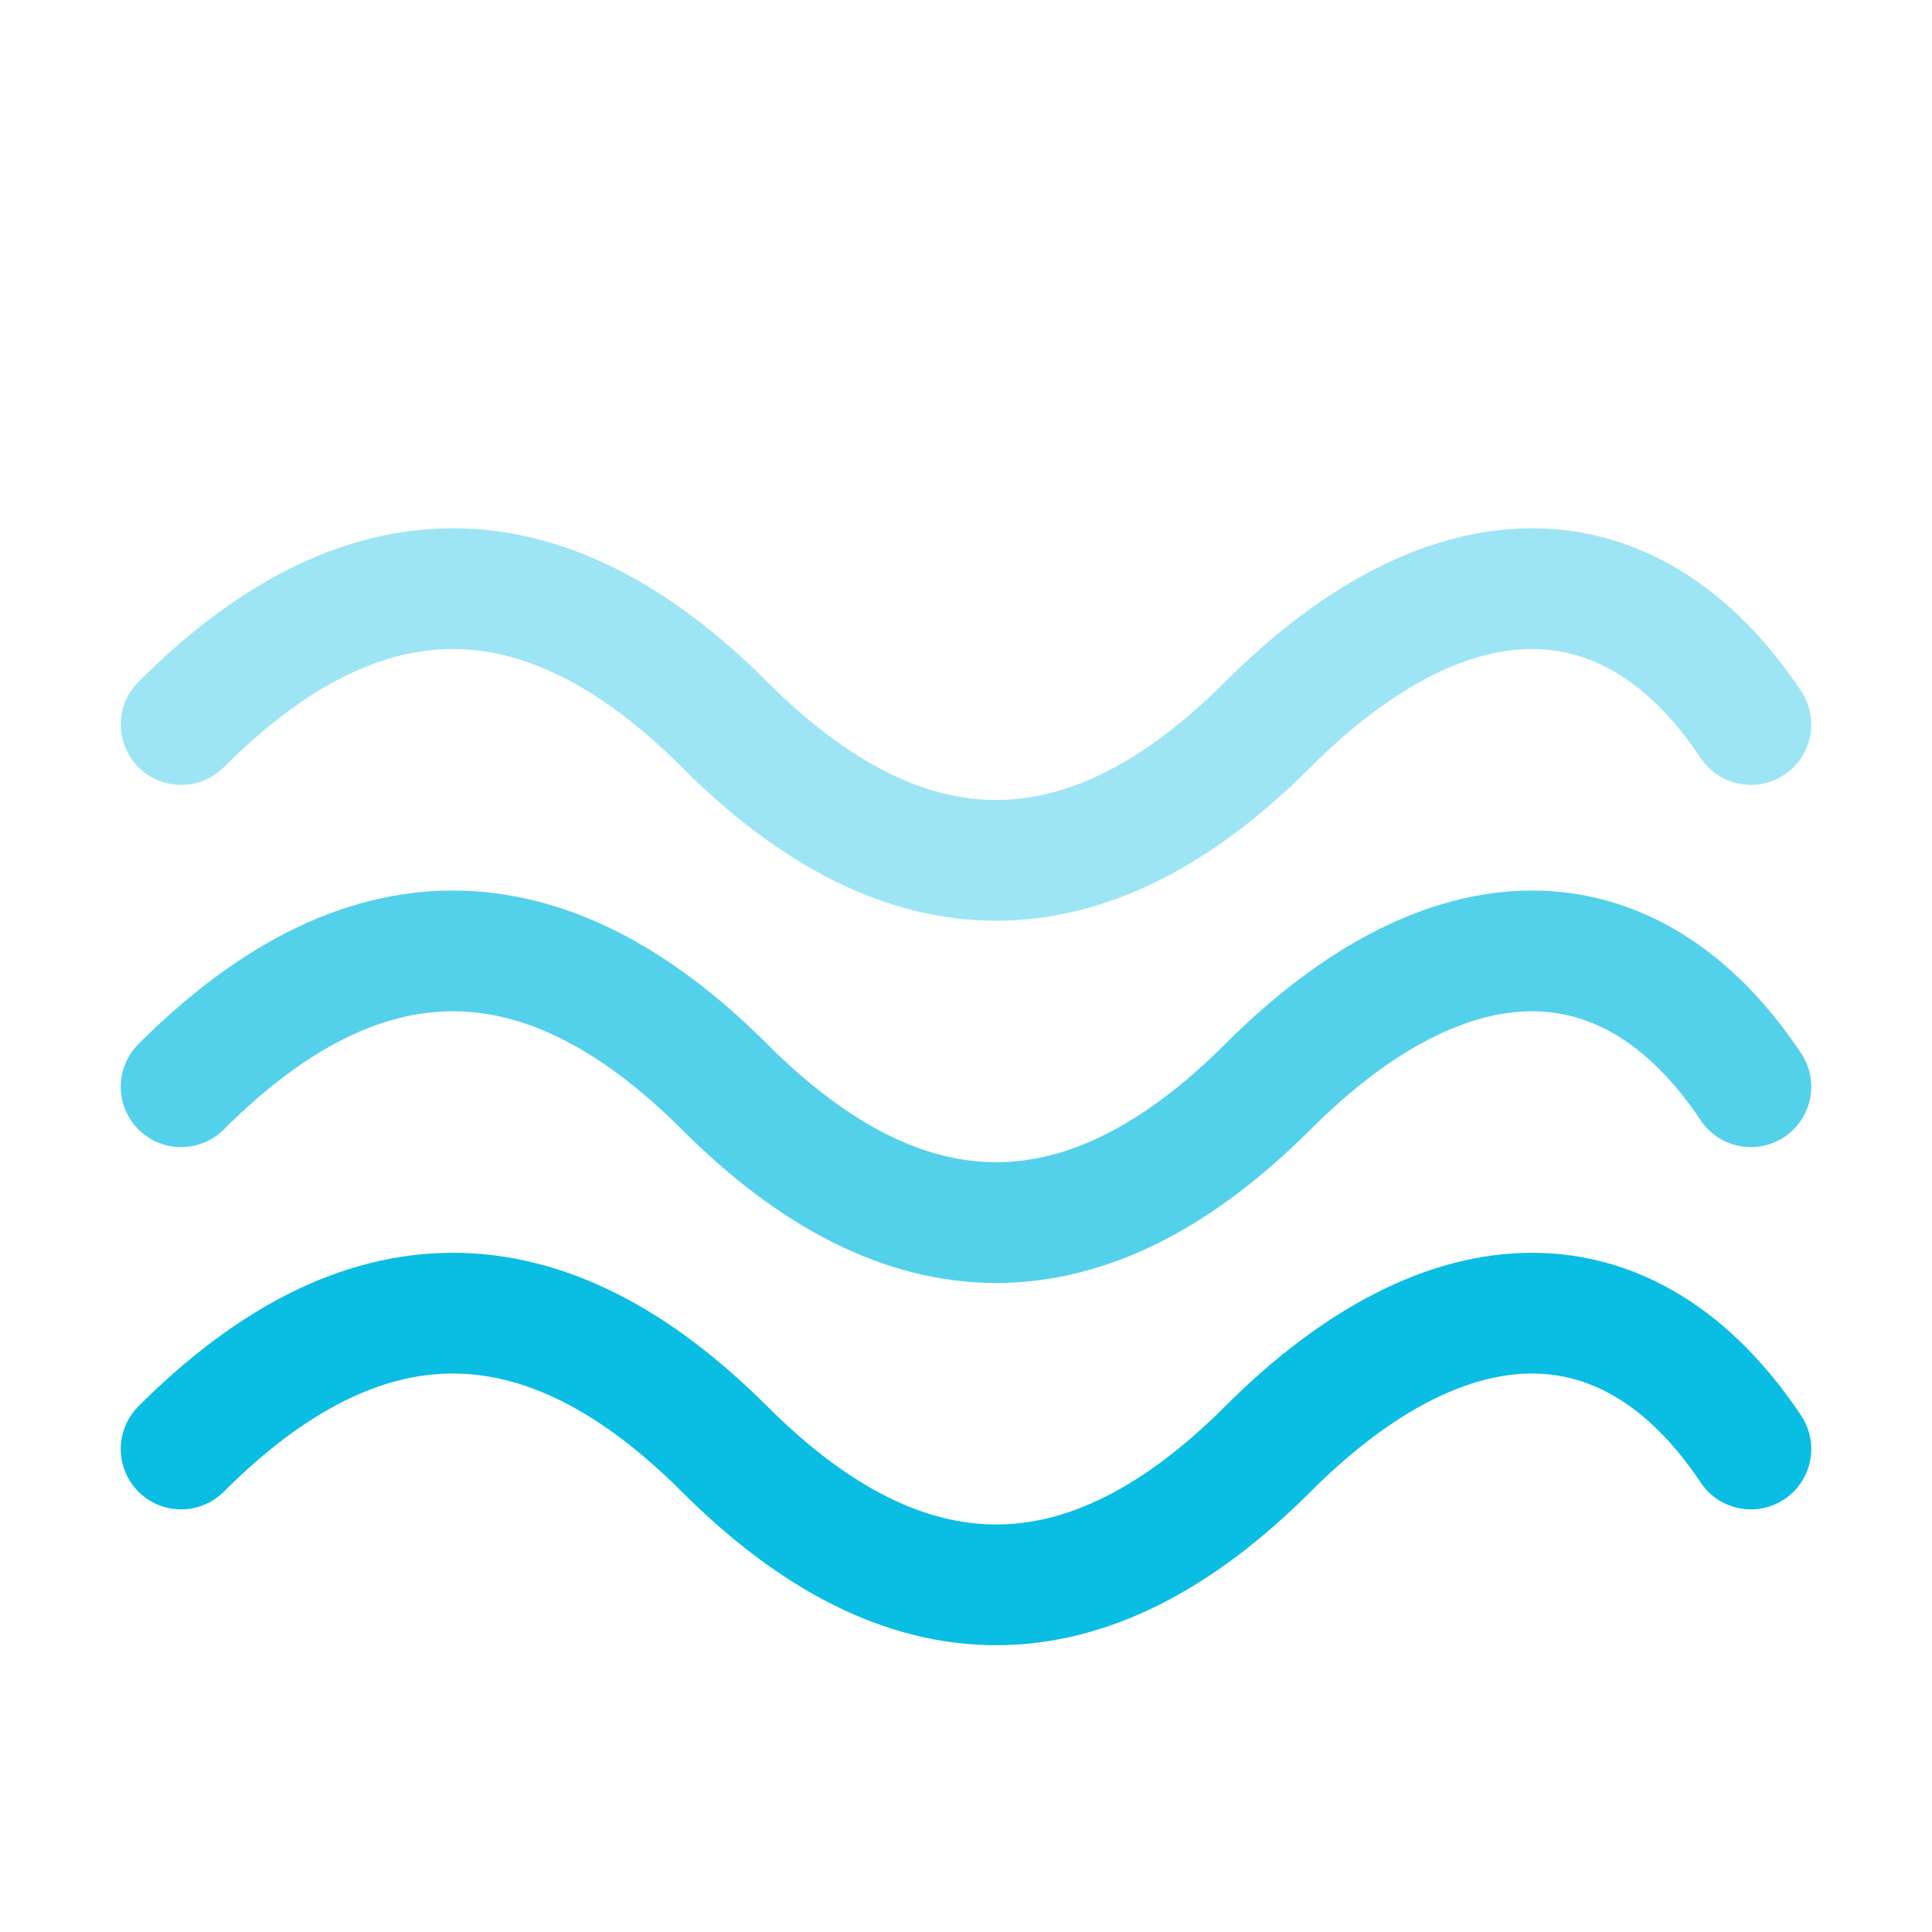
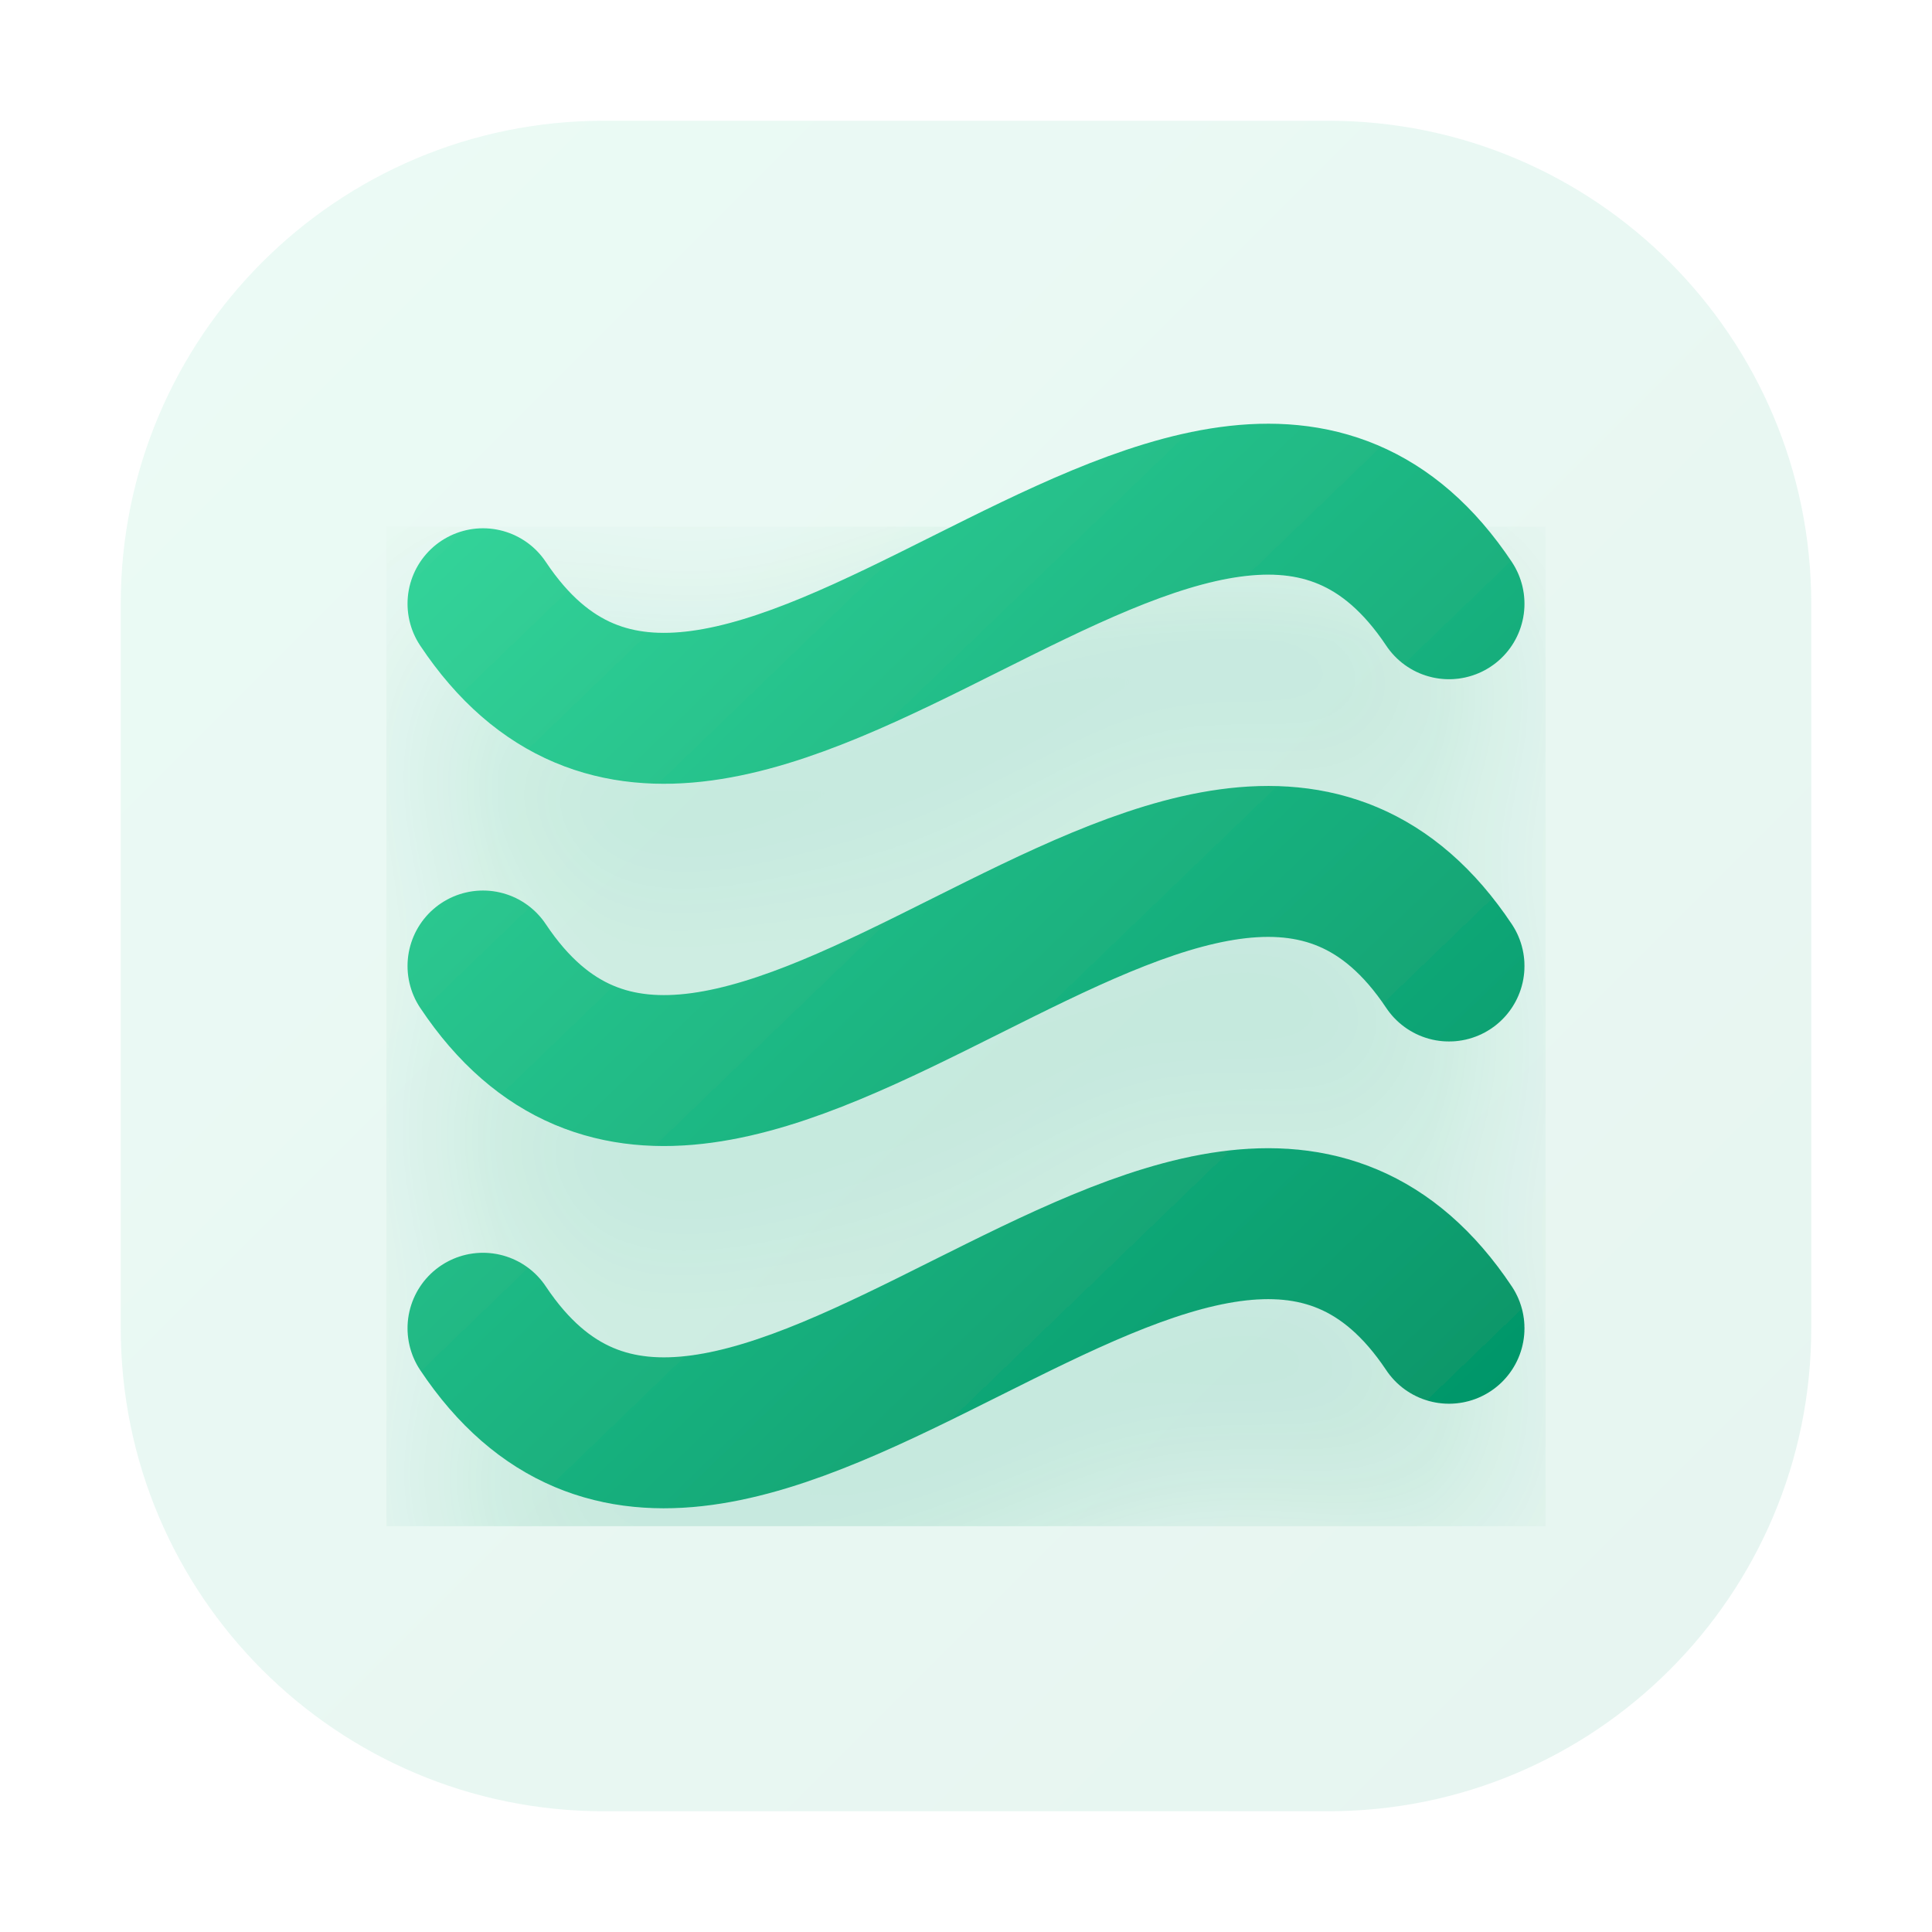
- <svg xmlns="http://www.w3.org/2000/svg" viewBox="0 0 32 32" fill="none" stroke="#0ABDE3" stroke-width="2" stroke-linecap="round" stroke-linejoin="round">
-   <path d="M3 12c3-3 6-3 9 0s6 3 9 0 6-3 8 0" opacity="0.4" />
-   <path d="M3 18c3-3 6-3 9 0s6 3 9 0 6-3 8 0" opacity="0.7" />
-   <path d="M3 24c3-3 6-3 9 0s6 3 9 0 6-3 8 0" />
+ <svg xmlns="http://www.w3.org/2000/svg" viewBox="0 0 32 32" fill="none">
+   <defs>
+     <linearGradient id="windsurf-grad" x1="0%" y1="0%" x2="100%" y2="100%">
+       <stop offset="0%" stop-color="#34D399" />
+       <stop offset="100%" stop-color="#059669" />
+     </linearGradient>
+     <filter id="shadow" x="-10%" y="-10%" width="120%" height="120%">
+       <feDropShadow dx="0" dy="2" stdDeviation="2" flood-color="#059669" flood-opacity="0.3" />
+     </filter>
+   </defs>
+   <rect x="2" y="2" width="28" height="28" rx="8" fill="url(#windsurf-grad)" opacity="0.1" />
+   <path d="M8 16c4 6 12-6 16 0M8 22c4 6 12-6 16 0M8 10c4 6 12-6 16 0" stroke="url(#windsurf-grad)" stroke-width="2.5" stroke-linecap="round" filter="url(#shadow)" />
</svg>
